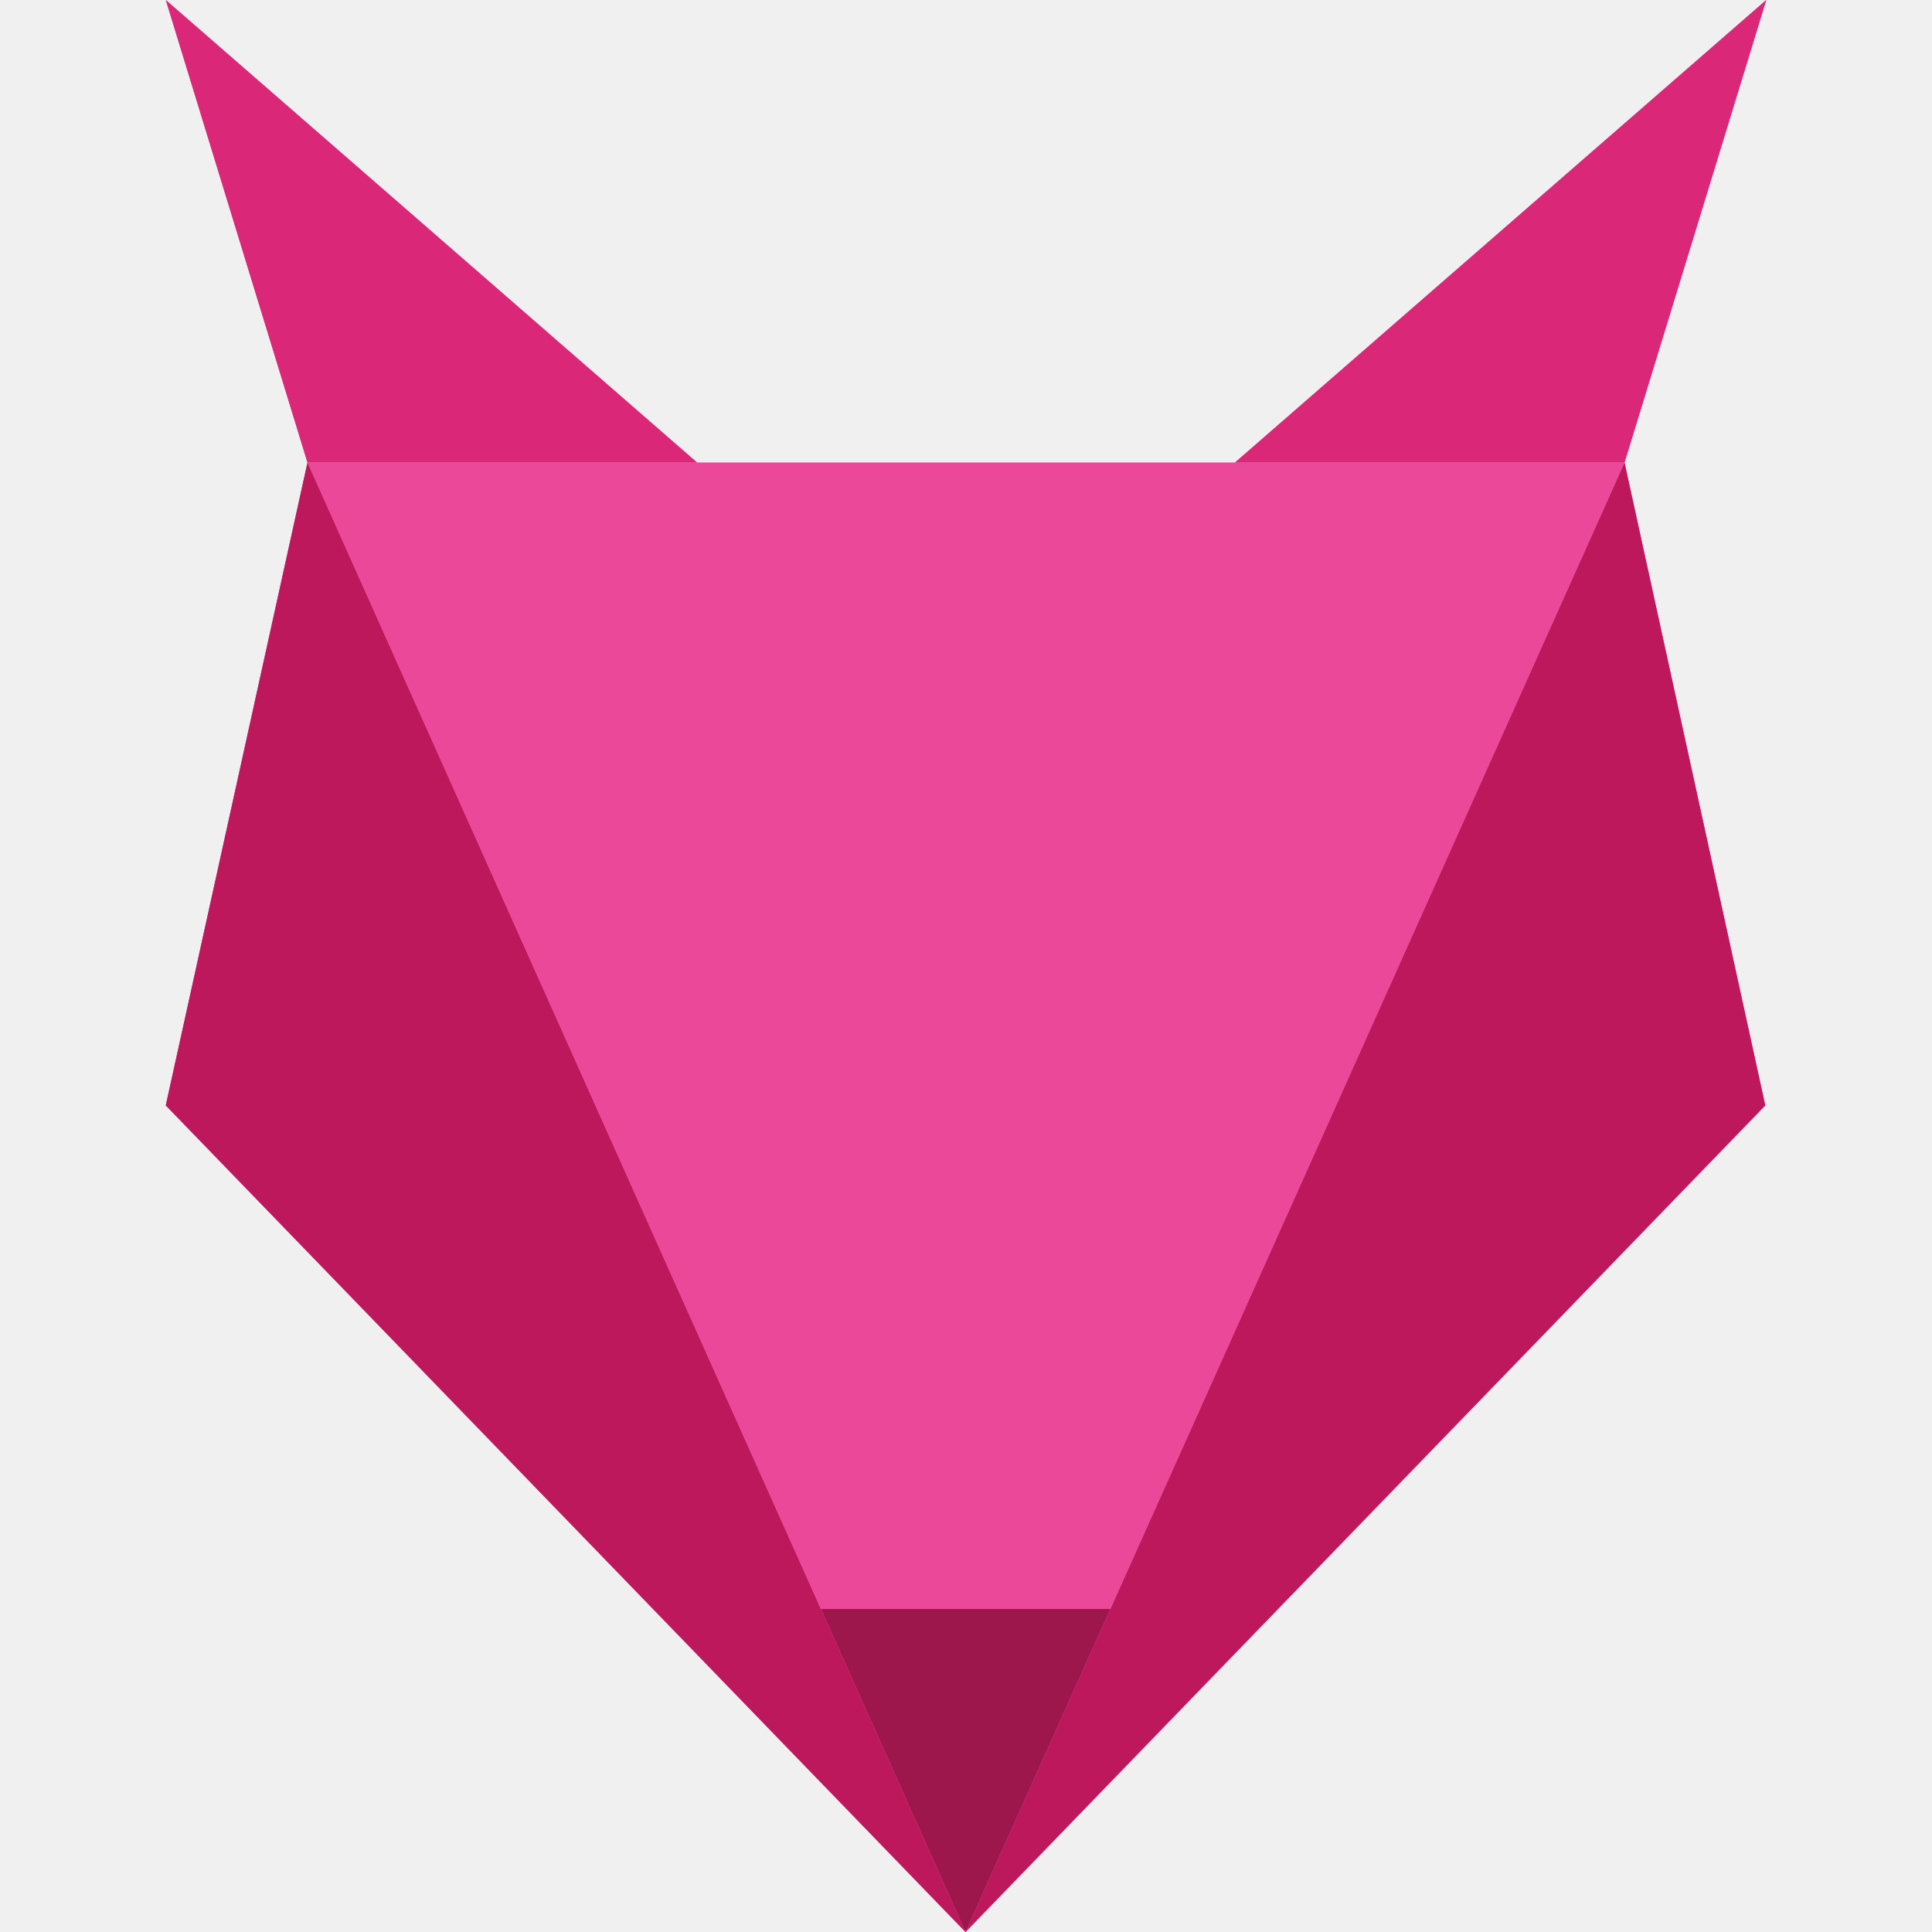
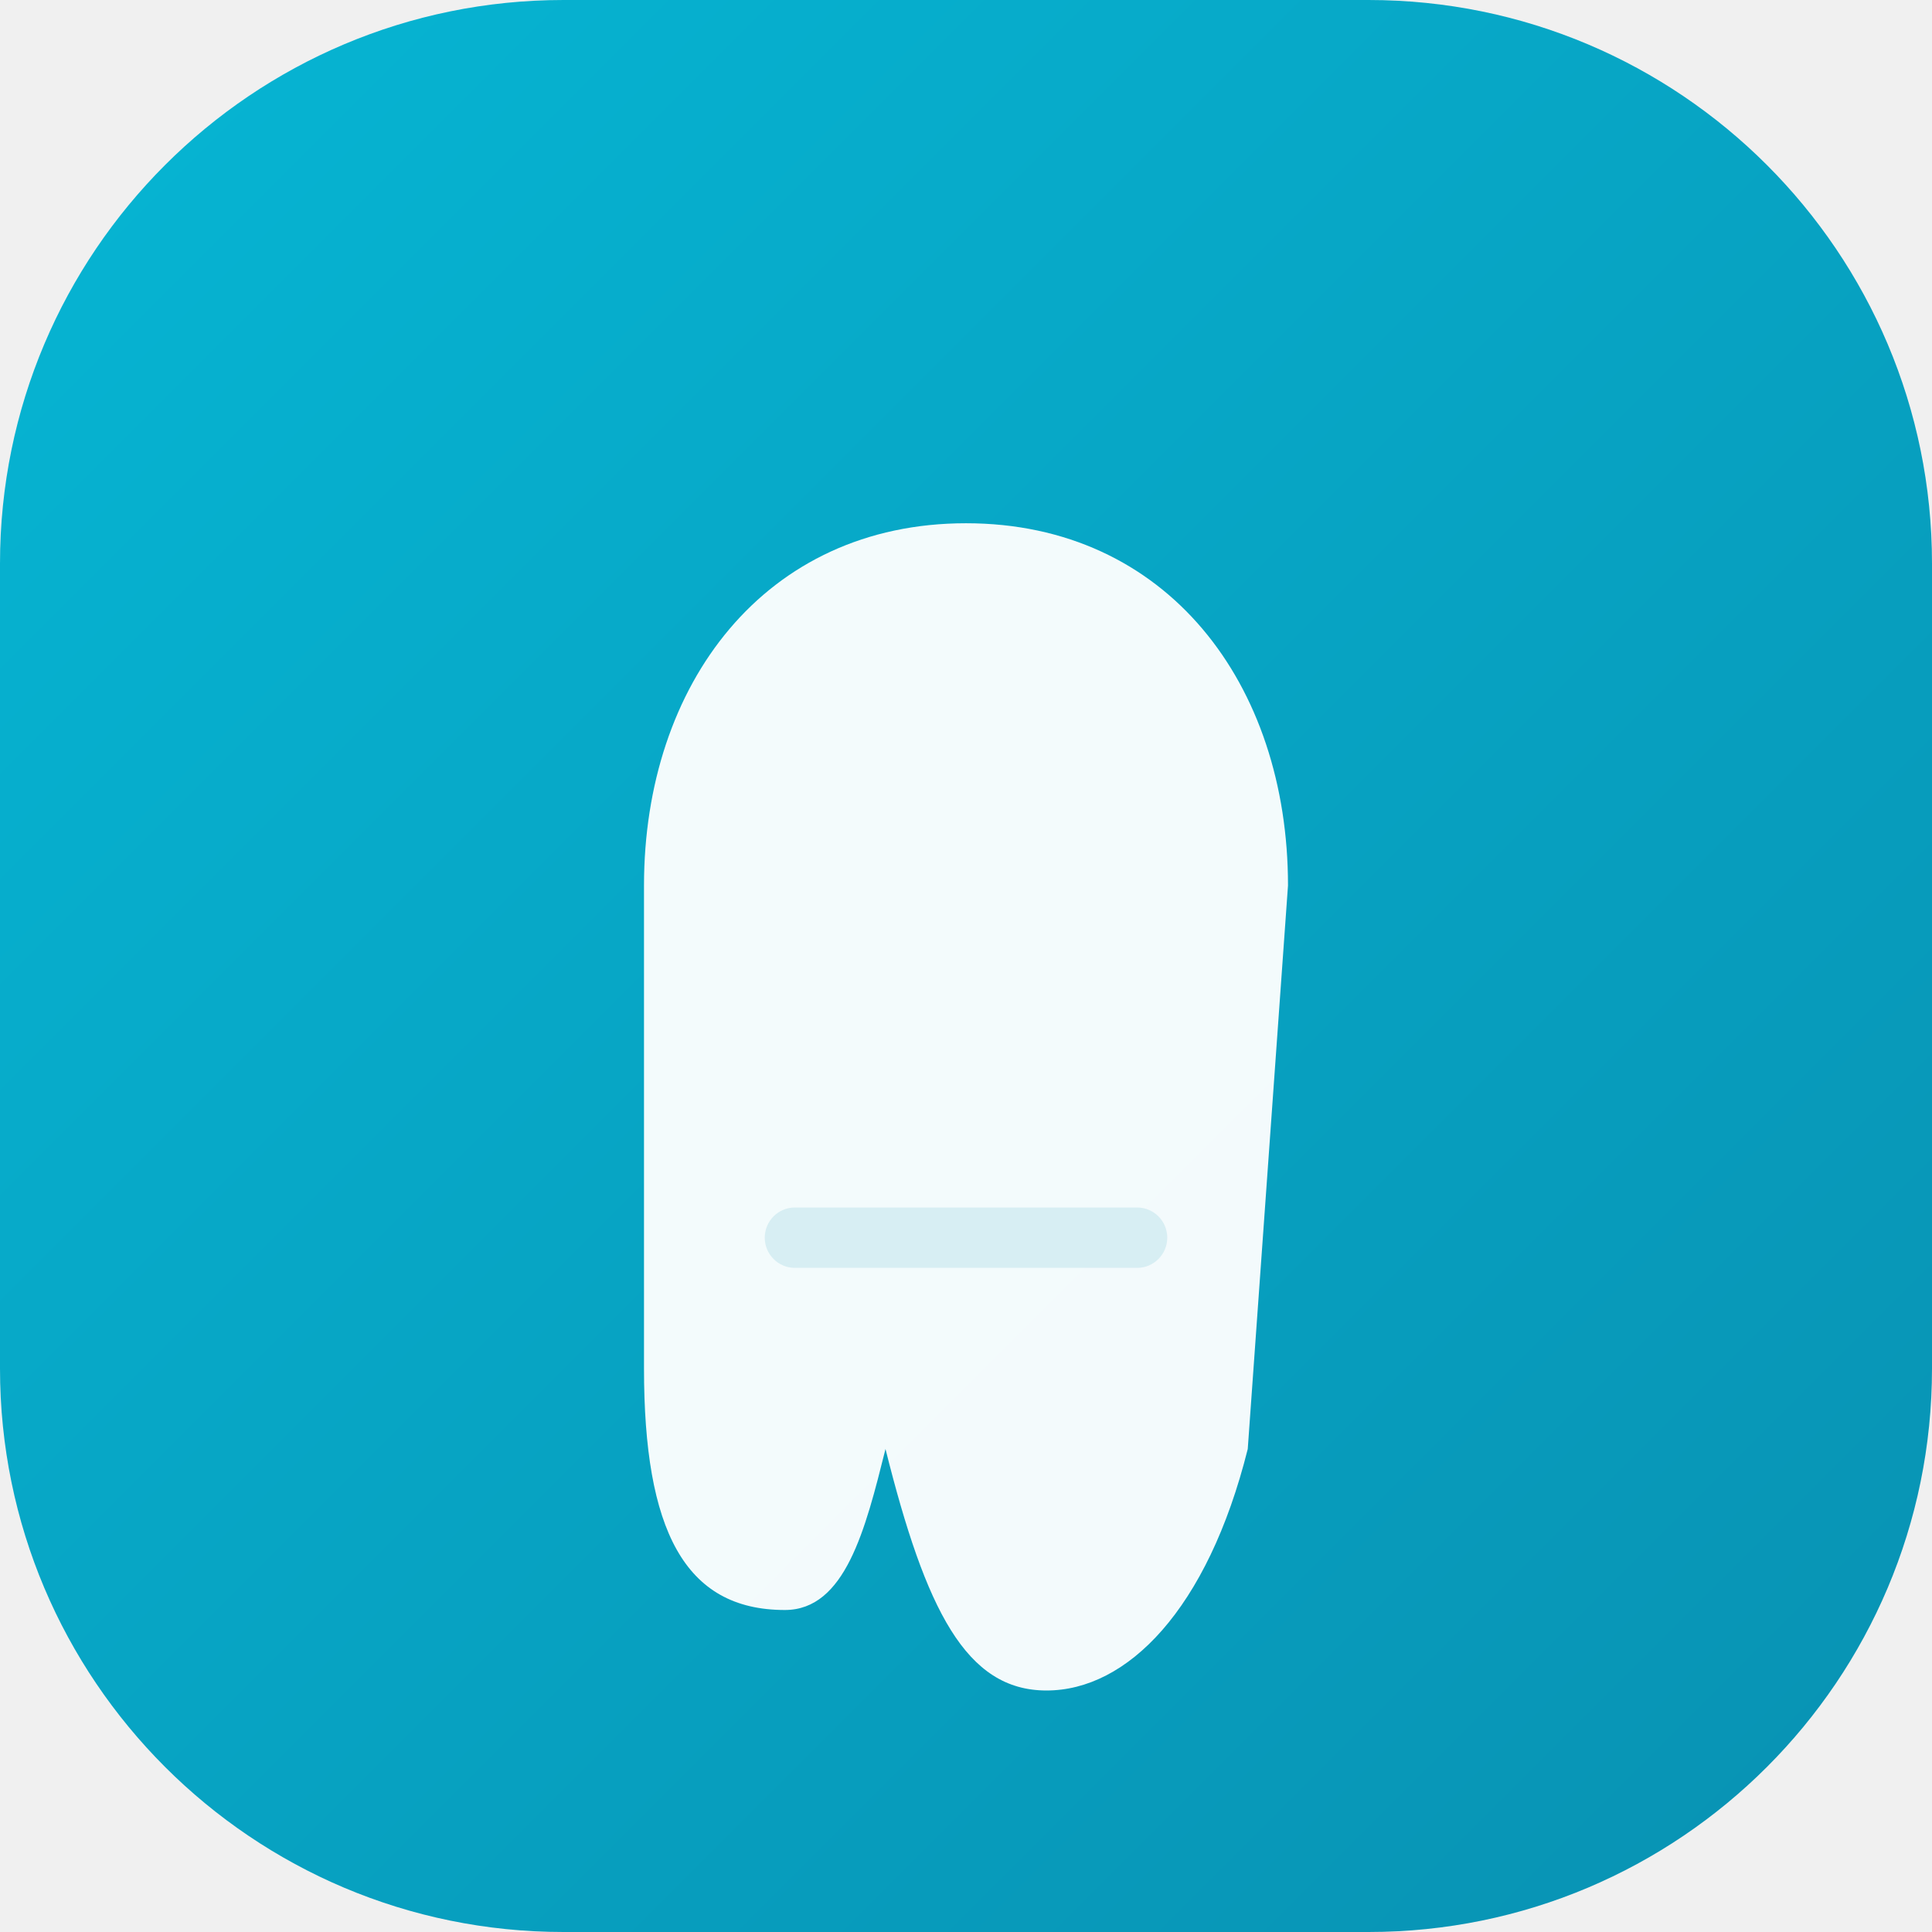
- <svg xmlns="http://www.w3.org/2000/svg" width="48" height="48" viewBox="0 0 48 48" fill="none">
-   <path fill-rule="evenodd" clip-rule="evenodd" d="M4.118 27.464L7.639 11.491L23.988 48L4.118 27.464Z" fill="#EC4899" />
-   <path fill-rule="evenodd" clip-rule="evenodd" d="M43.858 27.464L40.361 11.491L23.988 48L43.858 27.464Z" fill="#EC4899" />
-   <path fill-rule="evenodd" clip-rule="evenodd" d="M7.639 11.491L4.119 0L17.318 11.491H7.639Z" fill="#EC4899" />
-   <path fill-rule="evenodd" clip-rule="evenodd" d="M40.361 11.491L43.882 0L30.683 11.491H40.361Z" fill="#EC4899" />
-   <path d="M23.988 48L7.639 11.491H24H40.361L23.988 48Z" fill="#EC4899" />
-   <path d="M27.588 39.974H20.394L23.988 48L27.588 39.974Z" fill="#9D174D" />
-   <path fill-rule="evenodd" clip-rule="evenodd" d="M4.118 27.464L7.639 11.491L23.988 48L4.118 27.464Z" fill="#BE185D" />
-   <path fill-rule="evenodd" clip-rule="evenodd" d="M43.858 27.464L40.361 11.491L23.988 48L43.858 27.464Z" fill="#BE185D" />
-   <path fill-rule="evenodd" clip-rule="evenodd" d="M7.639 11.491L4.119 0L17.318 11.491H7.639Z" fill="#DB2777" />
-   <path fill-rule="evenodd" clip-rule="evenodd" d="M40.361 11.491L43.882 0L30.683 11.491H40.361Z" fill="#DB2777" />
+ <svg xmlns="http://www.w3.org/2000/svg" viewBox="0 0 48 48" fill="none">
+   <defs>
+     <linearGradient id="g" x1="0" y1="0" x2="1" y2="1">
+       <stop offset="0%" stop-color="#06B6D4" />
+       <stop offset="100%" stop-color="#0891B2" />
+     </linearGradient>
+   </defs>
+   <rect width="48" height="48" rx="14" fill="url(#g)" />
+   <g transform="translate(24,24)">
+     <path d="M-8-2C-8-7-5-11 0-11C5-11 8-7 8-2L7 12C6 16 4 18 2 18C0 18-1 16-2 12C-2.5 14-3 16-4.5 16C-7 16-8 14-8 10Z" fill="white" opacity="0.95" />
+     <rect x="-5" y="6" width="10" height="1.5" rx="0.75" fill="#0891B2" opacity="0.12" />
+   </g>
</svg>
